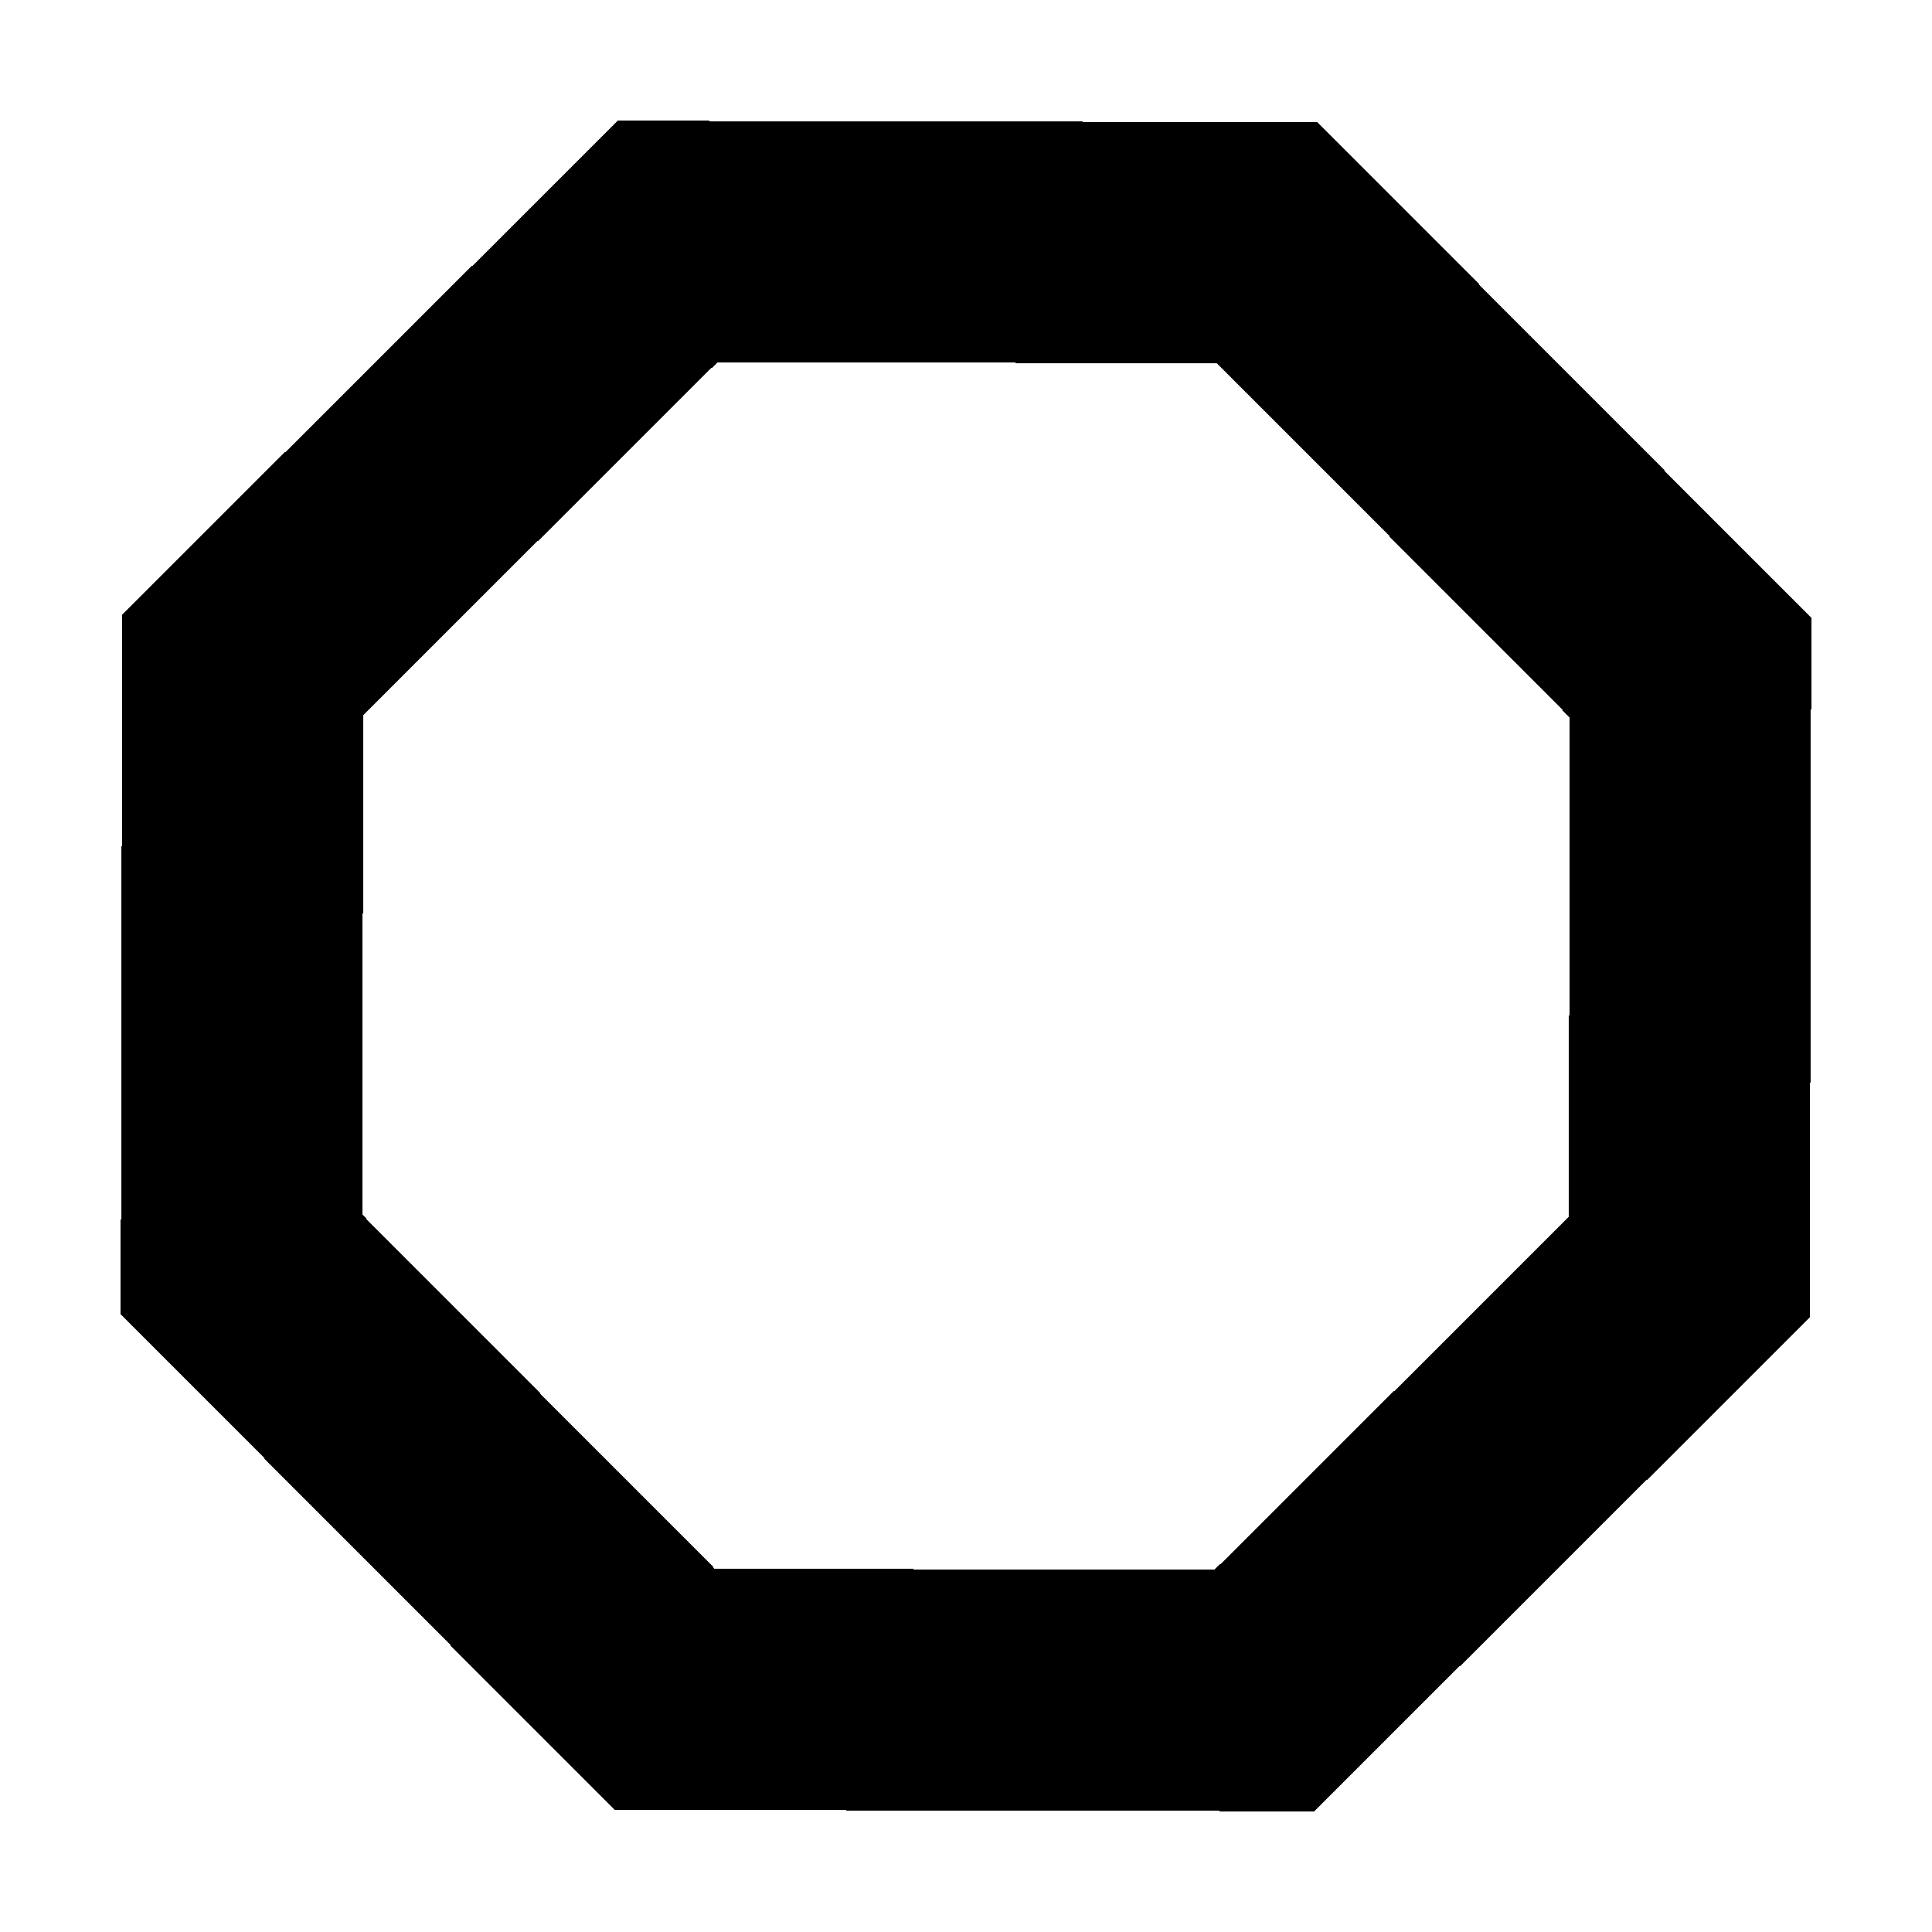
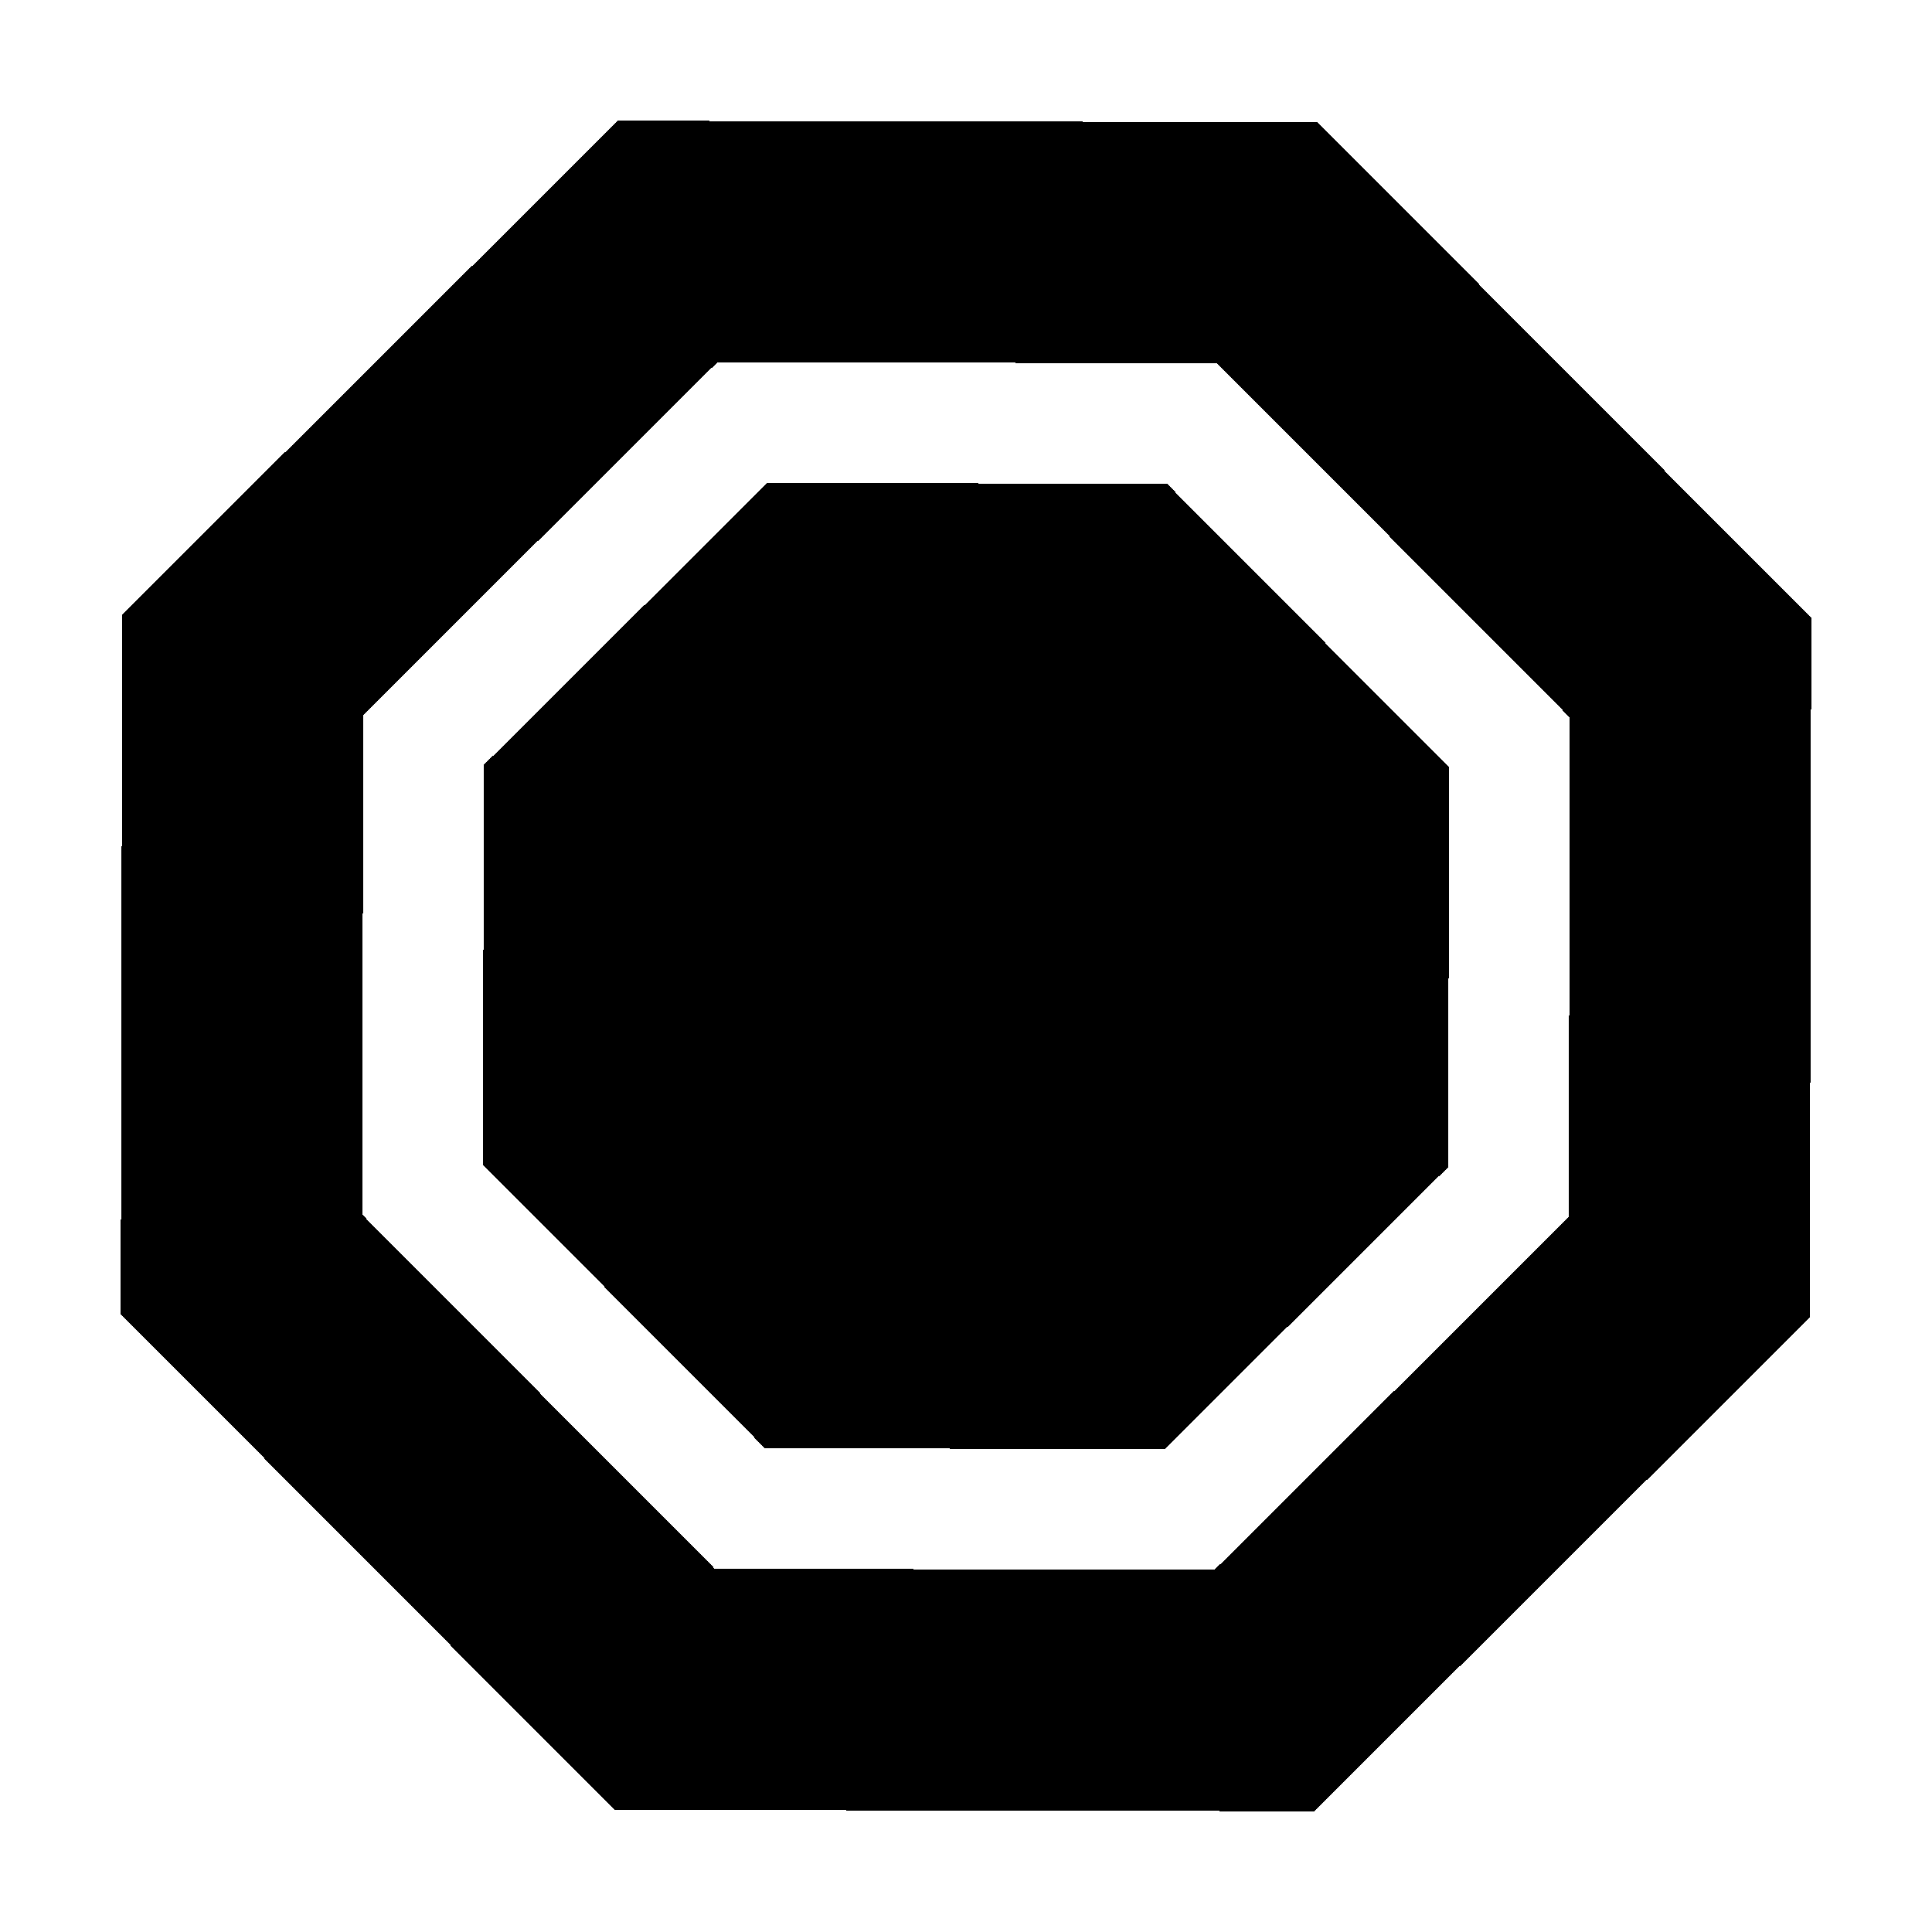
<svg xmlns="http://www.w3.org/2000/svg" xmlns:xlink="http://www.w3.org/1999/xlink" width="16" height="16" id="svg2" version="1.1" shape-rendering="crispEdges">
  <defs id="defs4">
    <linearGradient id="linearGradient5306">
      <stop style="stop-color:#ffffff;stop-opacity:0.099;" offset="0" id="stop5308" />
      <stop style="stop-color:#ffffff;stop-opacity:0;" offset="1" id="stop5310" />
    </linearGradient>
    <linearGradient id="linearGradient5290">
      <stop style="stop-color:#00ffff;stop-opacity:0.098;" offset="0" id="stop5292" />
      <stop id="stop6740" offset="0.5" style="stop-color:#00ff7f;stop-opacity:0.047;" />
      <stop style="stop-color:#00ff00;stop-opacity:0;" offset="1" id="stop5294" />
    </linearGradient>
    <linearGradient id="linearGradient5188">
      <stop style="stop-color:#64b5f6;stop-opacity:0.247;" offset="0" id="stop5198" />
      <stop style="stop-color:#64b5f6;stop-opacity:0;" offset="1" id="stop5192" />
    </linearGradient>
    <linearGradient id="linearGradient3975">
      <stop style="stop-color:#ff5555;stop-opacity:1;" offset="0" id="stop3977" />
    </linearGradient>
    <linearGradient id="linearGradient3969">
      <stop style="stop-color:#87cdde;stop-opacity:1;" offset="0" id="stop3971" />
    </linearGradient>
    <filter id="filter3945" x="0" y="6" width="1.2" style="color-interpolation-filters:sRGB">
      <feDiffuseLighting id="feDiffuseLighting3947" lighting-color="#fdfdfd" surfaceScale="121.495" diffuseConstant="28.448" />
    </filter>
    <filter id="filter3979" style="color-interpolation-filters:sRGB">
      <feFlood flood-opacity="0.2" flood-color="rgb(0,0,0)" result="flood" id="feFlood3981" />
      <feComposite in="flood" in2="SourceGraphic" operator="in" result="composite1" id="feComposite3983" />
      <feGaussianBlur stdDeviation="6" result="blur" id="feGaussianBlur3985" />
      <feOffset dx="0" dy="6" result="offset" id="feOffset3987" />
      <feComposite in="SourceGraphic" in2="offset" operator="over" result="fbSourceGraphic" id="feComposite3989" />
      <feColorMatrix result="fbSourceGraphicAlpha" in="fbSourceGraphic" values="0 0 0 -1 0 0 0 0 -1 0 0 0 0 -1 0 0 0 0 1 0" id="feColorMatrix3991" />
      <feFlood id="feFlood3993" flood-opacity="0.2" flood-color="rgb(0,0,0)" result="flood" in="fbSourceGraphic" />
      <feComposite id="feComposite3995" in2="fbSourceGraphic" in="flood" operator="in" result="composite1" />
      <feGaussianBlur id="feGaussianBlur3997" stdDeviation="6" result="blur" />
      <feOffset id="feOffset3999" dx="0" dy="6" result="offset" />
      <feComposite id="feComposite4001" in2="offset" in="fbSourceGraphic" operator="over" result="composite2" />
    </filter>
    <filter style="color-interpolation-filters:sRGB" id="filter3876">
      <feFlood flood-opacity="0.2" flood-color="rgb(0,0,0)" result="flood" id="feFlood3878" />
      <feComposite in="flood" in2="SourceGraphic" operator="in" result="composite1" id="feComposite3880" />
      <feGaussianBlur stdDeviation="6" result="blur" id="feGaussianBlur3882" />
      <feOffset dx="0" dy="6" result="offset" id="feOffset3884" />
      <feComposite in="SourceGraphic" in2="offset" operator="over" result="fbSourceGraphic" id="feComposite3886" />
      <feColorMatrix result="fbSourceGraphicAlpha" in="fbSourceGraphic" values="0 0 0 -1 0 0 0 0 -1 0 0 0 0 -1 0 0 0 0 1 0" id="feColorMatrix3888" />
      <feFlood id="feFlood3890" flood-opacity="0.397" flood-color="rgb(0,0,0)" result="flood" in="fbSourceGraphic" />
      <feComposite id="feComposite3892" in2="fbSourceGraphic" in="flood" operator="in" result="composite1" />
      <feGaussianBlur id="feGaussianBlur3894" stdDeviation="19.2" result="blur" />
      <feOffset id="feOffset3896" dx="0" dy="6" result="offset" />
      <feComposite id="feComposite3898" in2="offset" in="fbSourceGraphic" operator="over" result="fbSourceGraphic" />
      <feColorMatrix result="fbSourceGraphicAlpha" in="fbSourceGraphic" values="0 0 0 -1 0 0 0 0 -1 0 0 0 0 -1 0 0 0 0 1 0" id="feColorMatrix3900" />
      <feFlood id="feFlood3902" flood-opacity="0.8" flood-color="rgb(0,0,0)" result="flood" in="fbSourceGraphic" />
      <feComposite id="feComposite3904" in2="fbSourceGraphic" in="flood" operator="in" result="composite1" />
      <feGaussianBlur id="feGaussianBlur3906" stdDeviation="19.2" result="blur" />
      <feOffset id="feOffset3908" dx="0" dy="6" result="offset" />
      <feComposite id="feComposite3910" in2="offset" in="fbSourceGraphic" operator="over" result="fbSourceGraphic" />
      <feColorMatrix result="fbSourceGraphicAlpha" in="fbSourceGraphic" values="0 0 0 -1 0 0 0 0 -1 0 0 0 0 -1 0 0 0 0 1 0" id="feColorMatrix3912" />
      <feFlood id="feFlood3914" flood-opacity="0.8" flood-color="rgb(0,0,0)" result="flood" in="fbSourceGraphic" />
      <feComposite id="feComposite3916" in2="fbSourceGraphic" in="flood" operator="in" result="composite1" />
      <feGaussianBlur id="feGaussianBlur3918" stdDeviation="26.1" result="blur" />
      <feOffset id="feOffset3920" dx="0" dy="6" result="offset" />
      <feComposite id="feComposite3922" in2="offset" in="fbSourceGraphic" operator="over" result="fbSourceGraphic" />
      <feColorMatrix result="fbSourceGraphicAlpha" in="fbSourceGraphic" values="0 0 0 -1 0 0 0 0 -1 0 0 0 0 -1 0 0 0 0 1 0" id="feColorMatrix3924" />
      <feFlood id="feFlood3926" flood-opacity="0.8" flood-color="rgb(0,0,0)" result="flood" in="fbSourceGraphic" />
      <feComposite id="feComposite3928" in2="fbSourceGraphic" in="flood" operator="in" result="composite1" />
      <feGaussianBlur id="feGaussianBlur3930" stdDeviation="35.7" result="blur" />
      <feOffset id="feOffset3932" dx="0" dy="6" result="offset" />
      <feComposite id="feComposite3934" in2="offset" in="fbSourceGraphic" operator="over" result="fbSourceGraphic" />
      <feColorMatrix result="fbSourceGraphicAlpha" in="fbSourceGraphic" values="0 0 0 -1 0 0 0 0 -1 0 0 0 0 -1 0 0 0 0 1 0" id="feColorMatrix3936" />
      <feFlood id="feFlood3938" flood-opacity="0.8" flood-color="rgb(0,0,0)" result="flood" in="fbSourceGraphic" />
      <feComposite id="feComposite3940" in2="fbSourceGraphic" in="flood" operator="in" result="composite1" />
      <feGaussianBlur id="feGaussianBlur3942" stdDeviation="6" result="blur" />
      <feOffset id="feOffset3944" dx="0" dy="6" result="offset" />
      <feComposite id="feComposite3946" in2="offset" in="fbSourceGraphic" operator="over" result="fbSourceGraphic" />
      <feColorMatrix result="fbSourceGraphicAlpha" in="fbSourceGraphic" values="0 0 0 -1 0 0 0 0 -1 0 0 0 0 -1 0 0 0 0 1 0" id="feColorMatrix3948" />
      <feFlood id="feFlood3950" flood-opacity="0.8" flood-color="rgb(0,0,0)" result="flood" in="fbSourceGraphic" />
      <feComposite id="feComposite3952" in2="fbSourceGraphic" in="flood" operator="in" result="composite1" />
      <feGaussianBlur id="feGaussianBlur3954" stdDeviation="21.7" result="blur" />
      <feOffset id="feOffset3956" dx="0" dy="6" result="offset" />
      <feComposite id="feComposite3958" in2="offset" in="fbSourceGraphic" operator="over" result="fbSourceGraphic" />
      <feColorMatrix result="fbSourceGraphicAlpha" in="fbSourceGraphic" values="0 0 0 -1 0 0 0 0 -1 0 0 0 0 -1 0 0 0 0 1 0" id="feColorMatrix3960" />
      <feFlood id="feFlood3962" flood-opacity="0.8" flood-color="rgb(0,0,0)" result="flood" in="fbSourceGraphic" />
      <feComposite id="feComposite3964" in2="fbSourceGraphic" in="flood" operator="in" result="composite1" />
      <feGaussianBlur id="feGaussianBlur3966" stdDeviation="21.7" result="blur" />
      <feOffset id="feOffset3968" dx="0" dy="1.9" result="offset" />
      <feComposite id="feComposite3970" in2="offset" in="fbSourceGraphic" operator="over" result="fbSourceGraphic" />
      <feColorMatrix result="fbSourceGraphicAlpha" in="fbSourceGraphic" values="0 0 0 -1 0 0 0 0 -1 0 0 0 0 -1 0 0 0 0 1 0" id="feColorMatrix3972" />
      <feFlood id="feFlood3974" flood-opacity="0.8" flood-color="rgb(0,0,0)" result="flood" in="fbSourceGraphic" />
      <feComposite id="feComposite3976" in2="fbSourceGraphic" in="flood" operator="in" result="composite1" />
      <feGaussianBlur id="feGaussianBlur3978" stdDeviation="21.7" result="blur" />
      <feOffset id="feOffset3980" dx="3.6" dy="1.9" result="offset" />
      <feComposite id="feComposite3982" in2="offset" in="fbSourceGraphic" operator="over" result="fbSourceGraphic" />
      <feColorMatrix result="fbSourceGraphicAlpha" in="fbSourceGraphic" values="0 0 0 -1 0 0 0 0 -1 0 0 0 0 -1 0 0 0 0 1 0" id="feColorMatrix3984" />
      <feFlood id="feFlood3986" flood-opacity="0.8" flood-color="rgb(0,0,0)" result="flood" in="fbSourceGraphic" />
      <feComposite id="feComposite3988" in2="fbSourceGraphic" in="flood" operator="in" result="composite1" />
      <feGaussianBlur id="feGaussianBlur3990" stdDeviation="21.7" result="blur" />
      <feOffset id="feOffset3992" dx="9.6" dy="1.9" result="offset" />
      <feComposite id="feComposite3994" in2="offset" in="fbSourceGraphic" operator="over" result="fbSourceGraphic" />
      <feColorMatrix result="fbSourceGraphicAlpha" in="fbSourceGraphic" values="0 0 0 -1 0 0 0 0 -1 0 0 0 0 -1 0 0 0 0 1 0" id="feColorMatrix3996" />
      <feFlood id="feFlood3998" flood-opacity="0.8" flood-color="rgb(0,0,0)" result="flood" in="fbSourceGraphic" />
      <feComposite id="feComposite4000" in2="fbSourceGraphic" in="flood" operator="in" result="composite1" />
      <feGaussianBlur id="feGaussianBlur4002" stdDeviation="21.7" result="blur" />
      <feOffset id="feOffset4004" dx="1.2" dy="1.9" result="offset" />
      <feComposite id="feComposite4006" in2="offset" in="fbSourceGraphic" operator="over" result="fbSourceGraphic" />
      <feColorMatrix result="fbSourceGraphicAlpha" in="fbSourceGraphic" values="0 0 0 -1 0 0 0 0 -1 0 0 0 0 -1 0 0 0 0 1 0" id="feColorMatrix4008" />
      <feFlood id="feFlood4010" flood-opacity="0.8" flood-color="rgb(0,0,0)" result="flood" in="fbSourceGraphic" />
      <feComposite id="feComposite4012" in2="fbSourceGraphic" in="flood" operator="in" result="composite1" />
      <feGaussianBlur id="feGaussianBlur4014" stdDeviation="21.7" result="blur" />
      <feOffset id="feOffset4016" dx="-1.4" dy="1.9" result="offset" />
      <feComposite id="feComposite4018" in2="offset" in="fbSourceGraphic" operator="over" result="fbSourceGraphic" />
      <feColorMatrix result="fbSourceGraphicAlpha" in="fbSourceGraphic" values="0 0 0 -1 0 0 0 0 -1 0 0 0 0 -1 0 0 0 0 1 0" id="feColorMatrix4020" />
      <feFlood id="feFlood4022" flood-opacity="0.8" flood-color="rgb(0,0,0)" result="flood" in="fbSourceGraphic" />
      <feComposite id="feComposite4024" in2="fbSourceGraphic" in="flood" operator="in" result="composite1" />
      <feGaussianBlur id="feGaussianBlur4026" stdDeviation="21.7" result="blur" />
      <feOffset id="feOffset4028" dx="0.3" dy="1.9" result="offset" />
      <feComposite id="feComposite4030" in2="offset" in="fbSourceGraphic" operator="over" result="fbSourceGraphic" />
      <feColorMatrix result="fbSourceGraphicAlpha" in="fbSourceGraphic" values="0 0 0 -1 0 0 0 0 -1 0 0 0 0 -1 0 0 0 0 1 0" id="feColorMatrix4032" />
      <feFlood id="feFlood4034" flood-opacity="0.8" flood-color="rgb(0,0,0)" result="flood" in="fbSourceGraphic" />
      <feComposite id="feComposite4036" in2="fbSourceGraphic" in="flood" operator="in" result="composite1" />
      <feGaussianBlur id="feGaussianBlur4038" stdDeviation="21.7" result="blur" />
      <feOffset id="feOffset4040" dx="-8.04912e-16" dy="1.9" result="offset" />
      <feComposite id="feComposite4042" in2="offset" in="fbSourceGraphic" operator="over" result="fbSourceGraphic" />
      <feColorMatrix result="fbSourceGraphicAlpha" in="fbSourceGraphic" values="0 0 0 -1 0 0 0 0 -1 0 0 0 0 -1 0 0 0 0 1 0" id="feColorMatrix4044" />
      <feFlood id="feFlood4046" flood-opacity="0.8" flood-color="rgb(0,0,0)" result="flood" in="fbSourceGraphic" />
      <feComposite id="feComposite4048" in2="fbSourceGraphic" in="flood" operator="in" result="composite1" />
      <feGaussianBlur id="feGaussianBlur4050" stdDeviation="21.7" result="blur" />
      <feOffset id="feOffset4052" dx="-8.04912e-16" dy="3.6" result="offset" />
      <feComposite id="feComposite4054" in2="offset" in="fbSourceGraphic" operator="over" result="fbSourceGraphic" />
      <feColorMatrix result="fbSourceGraphicAlpha" in="fbSourceGraphic" values="0 0 0 -1 0 0 0 0 -1 0 0 0 0 -1 0 0 0 0 1 0" id="feColorMatrix4056" />
      <feFlood id="feFlood4058" flood-opacity="0.8" flood-color="rgb(0,0,0)" result="flood" in="fbSourceGraphic" />
      <feComposite id="feComposite4060" in2="fbSourceGraphic" in="flood" operator="in" result="composite1" />
      <feGaussianBlur id="feGaussianBlur4062" stdDeviation="6" result="blur" />
      <feOffset id="feOffset4064" dx="-8.04912e-16" dy="3.6" result="offset" />
      <feComposite id="feComposite4066" in2="offset" in="fbSourceGraphic" operator="over" result="fbSourceGraphic" />
      <feColorMatrix result="fbSourceGraphicAlpha" in="fbSourceGraphic" values="0 0 0 -1 0 0 0 0 -1 0 0 0 0 -1 0 0 0 0 1 0" id="feColorMatrix4080" />
      <feFlood id="feFlood4082" flood-opacity="0.8" flood-color="rgb(0,0,0)" result="flood" in="fbSourceGraphic" />
      <feComposite id="feComposite4084" in2="fbSourceGraphic" in="flood" operator="in" result="composite1" />
      <feGaussianBlur id="feGaussianBlur4086" stdDeviation="6" result="blur" />
      <feOffset id="feOffset4088" dx="-8.04912e-16" dy="3.6" result="offset" />
      <feComposite id="feComposite4090" in2="offset" in="fbSourceGraphic" operator="over" result="fbSourceGraphic" />
      <feColorMatrix result="fbSourceGraphicAlpha" in="fbSourceGraphic" values="0 0 0 -1 0 0 0 0 -1 0 0 0 0 -1 0 0 0 0 1 0" id="feColorMatrix4092" />
      <feFlood id="feFlood4094" flood-opacity="0.8" flood-color="rgb(0,0,0)" result="flood" in="fbSourceGraphic" />
      <feComposite id="feComposite4096" in2="fbSourceGraphic" in="flood" operator="in" result="composite1" />
      <feGaussianBlur id="feGaussianBlur4098" stdDeviation="6" result="blur" />
      <feOffset id="feOffset4100" dx="-8.04912e-16" dy="7.7" result="offset" />
      <feComposite id="feComposite4102" in2="offset" in="fbSourceGraphic" operator="over" result="fbSourceGraphic" />
      <feColorMatrix result="fbSourceGraphicAlpha" in="fbSourceGraphic" values="0 0 0 -1 0 0 0 0 -1 0 0 0 0 -1 0 0 0 0 1 0" id="feColorMatrix4104" />
      <feFlood id="feFlood4106" flood-opacity="0.8" flood-color="rgb(0,0,0)" result="flood" in="fbSourceGraphic" />
      <feComposite id="feComposite4108" in2="fbSourceGraphic" in="flood" operator="in" result="composite1" />
      <feGaussianBlur id="feGaussianBlur4110" stdDeviation="6" result="blur" />
      <feOffset id="feOffset4112" dx="-8.04912e-16" dy="11.6" result="offset" />
      <feComposite id="feComposite4114" in2="offset" in="fbSourceGraphic" operator="over" result="fbSourceGraphic" />
      <feColorMatrix result="fbSourceGraphicAlpha" in="fbSourceGraphic" values="0 0 0 -1 0 0 0 0 -1 0 0 0 0 -1 0 0 0 0 1 0" id="feColorMatrix4116" />
      <feFlood id="feFlood4118" flood-opacity="0.5" flood-color="rgb(0,0,0)" result="flood" in="fbSourceGraphic" />
      <feComposite id="feComposite4120" in2="fbSourceGraphic" in="flood" operator="in" result="composite1" />
      <feGaussianBlur id="feGaussianBlur4122" stdDeviation="6" result="blur" />
      <feOffset id="feOffset4124" dx="-8.04912e-16" dy="11.6" result="offset" />
      <feComposite id="feComposite4126" in2="offset" in="fbSourceGraphic" operator="over" result="fbSourceGraphic" />
      <feColorMatrix result="fbSourceGraphicAlpha" in="fbSourceGraphic" values="0 0 0 -1 0 0 0 0 -1 0 0 0 0 -1 0 0 0 0 1 0" id="feColorMatrix4128" />
      <feFlood id="feFlood4130" flood-opacity="0.3" flood-color="rgb(0,0,0)" result="flood" in="fbSourceGraphic" />
      <feComposite id="feComposite4132" in2="fbSourceGraphic" in="flood" operator="in" result="composite1" />
      <feGaussianBlur id="feGaussianBlur4134" stdDeviation="6" result="blur" />
      <feOffset id="feOffset4136" dx="-8.04912e-16" dy="11.6" result="offset" />
      <feComposite id="feComposite4138" in2="offset" in="fbSourceGraphic" operator="over" result="fbSourceGraphic" />
      <feColorMatrix result="fbSourceGraphicAlpha" in="fbSourceGraphic" values="0 0 0 -1 0 0 0 0 -1 0 0 0 0 -1 0 0 0 0 1 0" id="feColorMatrix4140" />
      <feFlood id="feFlood4142" flood-opacity="0.2" flood-color="rgb(0,0,0)" result="flood" in="fbSourceGraphic" />
      <feComposite id="feComposite4144" in2="fbSourceGraphic" in="flood" operator="in" result="composite1" />
      <feGaussianBlur id="feGaussianBlur4146" stdDeviation="6" result="blur" />
      <feOffset id="feOffset4148" dx="-8.04912e-16" dy="11.6" result="offset" />
      <feComposite id="feComposite4150" in2="offset" in="fbSourceGraphic" operator="over" result="fbSourceGraphic" />
      <feColorMatrix result="fbSourceGraphicAlpha" in="fbSourceGraphic" values="0 0 0 -1 0 0 0 0 -1 0 0 0 0 -1 0 0 0 0 1 0" id="feColorMatrix4152" />
      <feFlood id="feFlood4154" flood-opacity="0.2" flood-color="rgb(0,0,0)" result="flood" in="fbSourceGraphic" />
      <feComposite id="feComposite4156" in2="fbSourceGraphic" in="flood" operator="in" result="composite1" />
      <feGaussianBlur id="feGaussianBlur4158" stdDeviation="6" result="blur" />
      <feOffset id="feOffset4160" dx="-8.04912e-16" dy="11.6" result="offset" />
      <feComposite id="feComposite4162" in2="offset" in="fbSourceGraphic" operator="over" result="fbSourceGraphic" />
      <feColorMatrix result="fbSourceGraphicAlpha" in="fbSourceGraphic" values="0 0 0 -1 0 0 0 0 -1 0 0 0 0 -1 0 0 0 0 1 0" id="feColorMatrix4164" />
      <feFlood id="feFlood4166" flood-opacity="0.2" flood-color="rgb(0,0,0)" result="flood" in="fbSourceGraphic" />
      <feComposite id="feComposite4168" in2="fbSourceGraphic" in="flood" operator="in" result="composite1" />
      <feGaussianBlur id="feGaussianBlur4170" stdDeviation="6" result="blur" />
      <feOffset id="feOffset4172" dx="-8.04912e-16" dy="6" result="offset" />
      <feComposite id="feComposite4174" in2="offset" in="fbSourceGraphic" operator="over" result="composite2" />
    </filter>
    <filter id="filter4522" style="color-interpolation-filters:sRGB">
      <feGaussianBlur stdDeviation="3" id="feGaussianBlur4524" />
      <feColorMatrix result="fbSourceGraphic" values="1 0 0 0 0 0 1 0 0 0 0 0 1 0 0 0 0 0 6 -2.5 " id="feColorMatrix4526" />
    </filter>
    <filter id="filter4576" style="color-interpolation-filters:sRGB">
      <feGaussianBlur stdDeviation="3" id="feGaussianBlur4578" />
      <feColorMatrix result="fbSourceGraphic" values="1 0 0 0 0 0 1 0 0 0 0 0 1 0 0 0 0 0 6 -2.5 " id="feColorMatrix4580" />
    </filter>
    <filter id="filter4576-0" style="color-interpolation-filters:sRGB">
      <feGaussianBlur stdDeviation="3" id="feGaussianBlur4578-8" />
      <feColorMatrix result="fbSourceGraphic" values="1 0 0 0 0 0 1 0 0 0 0 0 1 0 0 0 0 0 6 -2.5 " id="feColorMatrix4580-0" />
    </filter>
    <filter id="filter4576-0-0" style="color-interpolation-filters:sRGB">
      <feGaussianBlur stdDeviation="3" id="feGaussianBlur4578-8-5" />
      <feColorMatrix result="fbSourceGraphic" values="1 0 0 0 0 0 1 0 0 0 0 0 1 0 0 0 0 0 6 -2.5 " id="feColorMatrix4580-0-2" />
    </filter>
    <filter id="filter4576-0-0-4" style="color-interpolation-filters:sRGB">
      <feGaussianBlur stdDeviation="3" id="feGaussianBlur4578-8-5-2" />
      <feColorMatrix result="fbSourceGraphic" values="1 0 0 0 0 0 1 0 0 0 0 0 1 0 0 0 0 0 6 -2.5 " id="feColorMatrix4580-0-2-7" />
    </filter>
    <radialGradient xlink:href="#linearGradient5306" id="radialGradient5296" cx="9" cy="1032.112" fx="9" fy="1032.112" r="10.125" gradientUnits="userSpaceOnUse" gradientTransform="matrix(1.944444,0,0,1.944447,-13.5625,-977.5881)" />
    <linearGradient xlink:href="#linearGradient5306" id="linearGradient5312" x1="-15.75" y1="1029.3" x2="23.625" y2="1029.3" gradientUnits="userSpaceOnUse" />
    <linearGradient id="linearGradient3783-1">
      <stop id="stop3785-2" offset="0" style="stop-color:#1e94d3;stop-opacity:1;" />
      <stop style="stop-color:#1e94d3;stop-opacity:1;" offset="1" id="stop3803-6" />
    </linearGradient>
    <linearGradient gradientUnits="userSpaceOnUse" y2="50" x2="30" y1="90" x1="-10" id="linearGradient3827-7" xlink:href="#linearGradient3783-1" />
    <linearGradient gradientUnits="userSpaceOnUse" y2="50" x2="30" y1="90" x1="-10" id="linearGradient3827" xlink:href="#linearGradient3783" />
    <linearGradient id="linearGradient3783">
      <stop id="stop3785" offset="0" style="stop-color:#1e94d3;stop-opacity:1;" />
      <stop style="stop-color:#1e94d3;stop-opacity:1;" offset="1" id="stop3803" />
    </linearGradient>
    <linearGradient id="linearGradient3821">
      <stop id="stop3823" offset="0" style="stop-color:#37aee2;stop-opacity:1;" />
      <stop id="stop3825" offset="1" style="stop-color:#1e96c8;stop-opacity:1;" />
    </linearGradient>
    <linearGradient id="linearGradient3829">
      <stop style="stop-color:#1f96d4;stop-opacity:1;" offset="0" id="stop3831" />
      <stop style="stop-color:#37aee2;stop-opacity:1;" offset="1" id="stop3833" />
    </linearGradient>
    <linearGradient id="linearGradient3877">
      <stop id="stop3879" offset="0" style="stop-color:#eff7fc;stop-opacity:1;" />
      <stop id="stop3881" offset="1" style="stop-color:#ffffff;stop-opacity:1;" />
    </linearGradient>
    <linearGradient id="linearGradient3689">
      <stop id="stop3691" offset="0" style="stop-color:#f68000;stop-opacity:1;" />
      <stop id="stop3693" offset="1" style="stop-color:#fd9800;stop-opacity:1;" />
    </linearGradient>
    <linearGradient id="linearGradient3675">
      <stop id="stop3677" offset="0" style="stop-color:#ffb900;stop-opacity:1;" />
      <stop id="stop3679" offset="1" style="stop-color:#ffd76b;stop-opacity:1;" />
    </linearGradient>
    <linearGradient y2="463.262" x2="412.23" y1="461.921" x1="-113.893" gradientUnits="userSpaceOnUse" id="linearGradient3840" xlink:href="#linearGradient3675" />
    <linearGradient id="linearGradient3634">
      <stop style="stop-color:#7a8288;stop-opacity:1;" offset="0" id="stop3636" />
      <stop id="stop3638" offset="0.076" style="stop-color:#9fa3a7;stop-opacity:1;" />
      <stop style="stop-color:#7d858b;stop-opacity:1;" offset="1" id="stop3640" />
    </linearGradient>
    <linearGradient y2="12.703" x2="151.346" y1="-0.642" x1="107.209" gradientTransform="matrix(0.2822222,0,0,0.2822222,-0.1398399,-0.01181449)" gradientUnits="userSpaceOnUse" id="linearGradient3838" xlink:href="#linearGradient3634" />
    <linearGradient id="linearGradient3712">
      <stop id="stop3714" offset="0" style="stop-color:#a1abb2;stop-opacity:1;" />
      <stop style="stop-color:#eaeced;stop-opacity:1;" offset="0.148" id="stop3720" />
      <stop id="stop3716" offset="1" style="stop-color:#c6ccd0;stop-opacity:1;" />
    </linearGradient>
    <linearGradient y2="27.389" x2="164.759" y1="12.641" x1="104.886" gradientUnits="userSpaceOnUse" id="linearGradient3836" xlink:href="#linearGradient3712" />
    <linearGradient id="linearGradient3702">
      <stop id="stop3704" offset="0" style="stop-color:#7a8288;stop-opacity:1;" />
      <stop style="stop-color:#9fa3a7;stop-opacity:1;" offset="0.529" id="stop3710" />
      <stop id="stop3706" offset="1" style="stop-color:#7d858b;stop-opacity:1;" />
    </linearGradient>
    <linearGradient y2="268.415" x2="334.031" y1="252.484" x1="18.875" gradientUnits="userSpaceOnUse" id="linearGradient3834" xlink:href="#linearGradient3702" />
    <linearGradient id="linearGradient3626">
      <stop style="stop-color:#a1abb2;stop-opacity:1;" offset="0" id="stop3628" />
      <stop id="stop3630" offset="0.083" style="stop-color:#eaeced;stop-opacity:1;" />
      <stop style="stop-color:#c6ccd0;stop-opacity:1;" offset="1" id="stop3632" />
    </linearGradient>
    <linearGradient y2="290.7" x2="278.432" y1="228.6" x1="44.104" gradientUnits="userSpaceOnUse" id="linearGradient3832" xlink:href="#linearGradient3626" />
    <linearGradient id="linearGradient3646">
      <stop id="stop3648" offset="0" style="stop-color:#f48200;stop-opacity:0;" />
      <stop style="stop-color:#f48200;stop-opacity:0.728;" offset="0.589" id="stop3654" />
      <stop id="stop3658" offset="0.816" style="stop-color:#cc5f00;stop-opacity:1;" />
      <stop id="stop3650" offset="1" style="stop-color:#a43d00;stop-opacity:1;" />
    </linearGradient>
    <linearGradient y2="55.356" x2="261.622" y1="70.105" x1="115.202" gradientUnits="userSpaceOnUse" id="linearGradient3830" xlink:href="#linearGradient3646" />
    <linearGradient id="linearGradient3668">
      <stop style="stop-color:#9b4400;stop-opacity:1;" offset="0" id="stop3670" />
      <stop style="stop-color:#e56300;stop-opacity:1;" offset="1" id="stop3672" />
    </linearGradient>
    <linearGradient y2="108.988" x2="93.522" y1="102.284" x1="64.751" gradientUnits="userSpaceOnUse" id="linearGradient3828" xlink:href="#linearGradient3668" />
    <linearGradient id="linearGradient3649">
      <stop id="stop3651" offset="0" style="stop-color:#e26400;stop-opacity:1;" />
      <stop id="stop3653" offset="1" style="stop-color:#ffb900;stop-opacity:1;" />
    </linearGradient>
    <linearGradient y2="125.316" x2="44.376" y1="100.342" x1="40.775" gradientTransform="matrix(1,0,0,1.020233,0,-1.423461)" gradientUnits="userSpaceOnUse" id="linearGradient3826" xlink:href="#linearGradient3649" />
    <linearGradient id="linearGradient3689-2">
      <stop id="stop3691-2" offset="0" style="stop-color:#f68000;stop-opacity:1;" />
      <stop id="stop3693-3" offset="1" style="stop-color:#fd9800;stop-opacity:1;" />
    </linearGradient>
    <linearGradient id="linearGradient3675-8">
      <stop id="stop3677-4" offset="0" style="stop-color:#ffb900;stop-opacity:1;" />
      <stop id="stop3679-7" offset="1" style="stop-color:#ffd76b;stop-opacity:1;" />
    </linearGradient>
    <linearGradient y2="463.262" x2="412.23" y1="461.921" x1="-113.893" gradientUnits="userSpaceOnUse" id="linearGradient3840-4" xlink:href="#linearGradient3675-8" />
    <linearGradient id="linearGradient3634-7">
      <stop style="stop-color:#7a8288;stop-opacity:1;" offset="0" id="stop3636-4" />
      <stop id="stop3638-6" offset="0.076" style="stop-color:#9fa3a7;stop-opacity:1;" />
      <stop style="stop-color:#7d858b;stop-opacity:1;" offset="1" id="stop3640-9" />
    </linearGradient>
    <linearGradient y2="12.703" x2="151.346" y1="-0.642" x1="107.209" gradientTransform="matrix(0.2822222,0,0,0.2822222,-0.1398399,-0.01181449)" gradientUnits="userSpaceOnUse" id="linearGradient3838-1" xlink:href="#linearGradient3634-7" />
    <linearGradient id="linearGradient3712-7">
      <stop id="stop3714-7" offset="0" style="stop-color:#a1abb2;stop-opacity:1;" />
      <stop style="stop-color:#eaeced;stop-opacity:1;" offset="0.148" id="stop3720-2" />
      <stop id="stop3716-3" offset="1" style="stop-color:#c6ccd0;stop-opacity:1;" />
    </linearGradient>
    <linearGradient y2="27.389" x2="164.759" y1="12.641" x1="104.886" gradientUnits="userSpaceOnUse" id="linearGradient3836-7" xlink:href="#linearGradient3712-7" />
    <linearGradient id="linearGradient3702-3">
      <stop id="stop3704-5" offset="0" style="stop-color:#7a8288;stop-opacity:1;" />
      <stop style="stop-color:#9fa3a7;stop-opacity:1;" offset="0.529" id="stop3710-4" />
      <stop id="stop3706-4" offset="1" style="stop-color:#7d858b;stop-opacity:1;" />
    </linearGradient>
    <linearGradient y2="268.415" x2="334.031" y1="252.484" x1="18.875" gradientUnits="userSpaceOnUse" id="linearGradient3834-9" xlink:href="#linearGradient3702-3" />
    <linearGradient id="linearGradient3626-6">
      <stop style="stop-color:#a1abb2;stop-opacity:1;" offset="0" id="stop3628-0" />
      <stop id="stop3630-5" offset="0.083" style="stop-color:#eaeced;stop-opacity:1;" />
      <stop style="stop-color:#c6ccd0;stop-opacity:1;" offset="1" id="stop3632-7" />
    </linearGradient>
    <linearGradient y2="290.7" x2="278.432" y1="228.6" x1="44.104" gradientUnits="userSpaceOnUse" id="linearGradient3832-3" xlink:href="#linearGradient3626-6" />
    <linearGradient id="linearGradient3646-6">
      <stop id="stop3648-6" offset="0" style="stop-color:#f48200;stop-opacity:0;" />
      <stop style="stop-color:#f48200;stop-opacity:0.728;" offset="0.589" id="stop3654-6" />
      <stop id="stop3658-4" offset="0.816" style="stop-color:#cc5f00;stop-opacity:1;" />
      <stop id="stop3650-0" offset="1" style="stop-color:#a43d00;stop-opacity:1;" />
    </linearGradient>
    <linearGradient y2="55.356" x2="261.622" y1="70.105" x1="115.202" gradientUnits="userSpaceOnUse" id="linearGradient3830-6" xlink:href="#linearGradient3646-6" />
    <linearGradient id="linearGradient3668-5">
      <stop style="stop-color:#9b4400;stop-opacity:1;" offset="0" id="stop3670-3" />
      <stop style="stop-color:#e56300;stop-opacity:1;" offset="1" id="stop3672-2" />
    </linearGradient>
    <linearGradient y2="108.988" x2="93.522" y1="102.284" x1="64.751" gradientUnits="userSpaceOnUse" id="linearGradient3828-1" xlink:href="#linearGradient3668-5" />
    <linearGradient id="linearGradient3649-3">
      <stop id="stop3651-9" offset="0" style="stop-color:#e26400;stop-opacity:1;" />
      <stop id="stop3653-7" offset="1" style="stop-color:#ffb900;stop-opacity:1;" />
    </linearGradient>
    <linearGradient y2="125.316" x2="44.376" y1="100.342" x1="40.775" gradientTransform="matrix(1,0,0,1.020233,0,-1.423461)" gradientUnits="userSpaceOnUse" id="linearGradient3826-1" xlink:href="#linearGradient3649-3" />
    <linearGradient id="linearGradient2460" y2="44.984" gradientUnits="userSpaceOnUse" x2="19.36" y1="21.031" x1="19.245">
      <stop id="stop3602" style="stop-color:#fafafa;stop-opacity:1;" offset="0" />
      <stop id="stop3604" style="stop-color:#f0f0f0;stop-opacity:1;" offset="1" />
    </linearGradient>
    <linearGradient xlink:href="#linearGradient2460" id="linearGradient3157" gradientUnits="userSpaceOnUse" gradientTransform="matrix(12.10256,0,0,12.10256,-34.46825,-46.18711)" x1="18.93" y1="6.295" x2="19.36" y2="36.644" />
    <linearGradient id="linearGradient5479-2">
      <stop id="stop5481-7" offset="0" style="stop-color:#be5300;stop-opacity:1;" />
      <stop style="stop-color:#f07300;stop-opacity:1" offset="0.763" id="stop5483-4" />
      <stop id="stop5485-2" offset="1" style="stop-color:#e67700;stop-opacity:1;" />
    </linearGradient>
    <linearGradient y2="134.644" x2="128.507" y1="101.118" x1="4.11" gradientTransform="matrix(1.235159,0,0,1.235159,262.2571,326.9873)" gradientUnits="userSpaceOnUse" id="linearGradient3900" xlink:href="#linearGradient5479-2" />
    <linearGradient id="linearGradient5479-6">
      <stop style="stop-color:#be5300;stop-opacity:1;" offset="0" id="stop5481-6" />
      <stop id="stop5483-0" offset="0.763" style="stop-color:#f07300;stop-opacity:1" />
      <stop style="stop-color:#e67700;stop-opacity:1;" offset="1" id="stop5485-5" />
    </linearGradient>
    <linearGradient xlink:href="#linearGradient5479-6" id="linearGradient5467-1" gradientUnits="userSpaceOnUse" gradientTransform="matrix(1.235159,0,0,1.235159,262.2571,326.9873)" x1="4.11" y1="101.118" x2="128.507" y2="134.644" />
    <linearGradient id="linearGradient5447">
      <stop id="stop5451" offset="0" style="stop-color:#e66e00;stop-opacity:1;" />
      <stop style="stop-color:#e67700;stop-opacity:1;" offset="1" id="stop5453" />
    </linearGradient>
    <linearGradient id="linearGradient5479">
      <stop style="stop-color:#be5300;stop-opacity:1;" offset="0" id="stop5481" />
      <stop id="stop5483" offset="0.763" style="stop-color:#f07300;stop-opacity:1" />
      <stop style="stop-color:#e67700;stop-opacity:1;" offset="1" id="stop5485" />
    </linearGradient>
    <linearGradient xlink:href="#linearGradient5479" id="linearGradient5467" gradientUnits="userSpaceOnUse" gradientTransform="matrix(1.235159,0,0,1.235159,262.2571,326.9873)" x1="4.11" y1="101.118" x2="128.507" y2="134.644" />
    <linearGradient gradientTransform="matrix(1.005865,0,0,0.994169,100,0)" gradientUnits="userSpaceOnUse" id="linearGradient3416" y2="7.017" x2="45.448" y1="92.54" x1="45.448">
      <stop offset="0" style="stop-color:#000000;stop-opacity:1" id="stop3418" />
      <stop offset="1" style="stop-color:#000000;stop-opacity:0.588" id="stop3420" />
    </linearGradient>
    <linearGradient xlink:href="#ButtonShadow-0-1-1-5" id="linearGradient5342" gradientUnits="userSpaceOnUse" gradientTransform="matrix(1.007415,0,0,1.007415,-810.4888,593.1369)" x1="1012.513" y1="484.417" x2="1006.808" y2="20.626" />
    <linearGradient gradientTransform="matrix(1.005865,0,0,0.994169,100,0)" gradientUnits="userSpaceOnUse" id="linearGradient3409" y2="7.017" x2="45.448" y1="92.54" x1="45.448">
      <stop offset="0" style="stop-color:#000000;stop-opacity:1" id="stop3411" />
      <stop offset="1" style="stop-color:#000000;stop-opacity:0.588" id="stop3413" />
    </linearGradient>
    <linearGradient gradientTransform="matrix(1.005865,0,0,0.994169,100,0)" gradientUnits="userSpaceOnUse" id="linearGradient3402" y2="7.017" x2="45.448" y1="92.54" x1="45.448">
      <stop offset="0" style="stop-color:#000000;stop-opacity:1" id="stop3404" />
      <stop offset="1" style="stop-color:#000000;stop-opacity:0.588" id="stop3406" />
    </linearGradient>
    <linearGradient gradientTransform="matrix(1.005865,0,0,0.994169,100,0)" gradientUnits="userSpaceOnUse" id="linearGradient3395" y2="7.017" x2="45.448" y1="92.54" x1="45.448">
      <stop offset="0" style="stop-color:#000000;stop-opacity:1" id="stop3397" />
      <stop offset="1" style="stop-color:#000000;stop-opacity:0.588" id="stop3399" />
    </linearGradient>
    <linearGradient gradientTransform="matrix(1.005865,0,0,0.994169,100,0)" gradientUnits="userSpaceOnUse" id="ButtonShadow-0-1-1-5" y2="7.017" x2="45.448" y1="92.54" x1="45.448">
      <stop offset="0" style="stop-color:#000000;stop-opacity:1" id="stop3750-8-9-3-6" />
      <stop offset="1" style="stop-color:#000000;stop-opacity:0.588" id="stop3752-5-6-4-2" />
    </linearGradient>
    <linearGradient id="linearGradient4046">
      <stop offset="0" style="stop-color:#000000;stop-opacity:1;" id="stop4048" />
      <stop offset="1" style="stop-color:#ffffff;stop-opacity:0.2" id="stop4050" />
    </linearGradient>
    <linearGradient id="linearGradient3737">
      <stop offset="0" style="stop-color:#ffffff;stop-opacity:1" id="stop3739" />
      <stop offset="1" style="stop-color:#ffffff;stop-opacity:0" id="stop3741" />
    </linearGradient>
    <linearGradient id="linearGradient4487">
      <stop offset="0" style="stop-color:#000000;stop-opacity:1" id="stop4489" />
      <stop offset="1" style="stop-color:#000000;stop-opacity:0" id="stop4491" />
    </linearGradient>
    <linearGradient y2="251.661" x2="1011.953" y1="476.26" x1="1016.104" gradientTransform="translate(-146.2203,369.0885)" gradientUnits="userSpaceOnUse" id="linearGradient4082" xlink:href="#linearGradient4487" />
    <linearGradient xlink:href="#SVGID_2_" id="linearGradient3803" x1="259.994" y1="44" x2="259.994" y2="464" gradientUnits="userSpaceOnUse" />
    <linearGradient y2="217.459" x2="200.051" y1="185.074" x1="200.051" gradientTransform="matrix(9.257474,0,0,9.257474,-1595.928,-1607.211)" gradientUnits="userSpaceOnUse" id="linearGradient3017" xlink:href="#SVGID_2_" />
    <linearGradient xlink:href="#SVGID_2_" id="linearGradient3021" gradientUnits="userSpaceOnUse" gradientTransform="matrix(13.57763,0,0,13.57763,-2026.162,-2566.71)" x1="200.051" y1="185.074" x2="200.051" y2="217.459" />
    <linearGradient y2="217.459" x2="200.051" y1="185.074" x1="200.051" gradientUnits="userSpaceOnUse" id="SVGID_2_">
      <stop id="stop13" style="stop-color:#61B74A" offset="0" />
      <stop id="stop15" style="stop-color:#449934" offset="1" />
    </linearGradient>
    <radialGradient gradientUnits="userSpaceOnUse" gradientTransform="matrix(1,0,0,1.049991,0,-19.27059)" r="191.619" fy="385.484" fx="558.354" cy="385.484" cx="558.354" id="radialGradient3867" xlink:href="#XMLID_74_-8-1" />
    <linearGradient y2="48.085" x2="78.466" y1="56.301" x1="64.478" gradientUnits="userSpaceOnUse" id="XMLID_74_-8-1">
      <stop id="stop155-3-8" style="stop-color:#ffffff;stop-opacity:1;" offset="0" />
      <stop id="stop157-94-6" style="stop-color:#e6e6e6;stop-opacity:1;" offset="1" />
    </linearGradient>
  </defs>
  <g id="layer2" transform="translate(1.000843,1.0005)">
-     <path id="path1190" style="fill:#000000;stroke-width:1.164;stroke-linecap:square;paint-order:markers stroke fill" d="M 5.117 1 L 1.012 5.088 L 1 10.883 L 5.088 14.988 L 10.883 15 L 14.988 10.912 L 15 5.117 L 10.912 1.012 L 5.117 1 z M 5.941 3 L 10.08 3.008 L 13 5.941 L 12.992 10.08 L 10.059 13 L 5.92 12.992 L 3 10.059 L 3.008 5.92 L 5.941 3 z " transform="translate(-1.000843,-1.0005)" />
+     <path id="path28069" style="fill:#000000;stroke-width:0.582" d="M 5.117 1 L 1.012 5.088 L 1 10.883 L 5.088 14.988 L 10.883 15 L 14.988 10.912 L 15 5.117 L 10.912 1.012 L 5.117 1 z M 5.941 3 L 10.08 3.008 L 13 5.941 L 12.992 10.08 L 10.059 13 L 5.92 12.992 L 3 10.059 L 3.008 5.92 L 5.941 3 z M 6.354 4 L 4.006 6.336 L 4 9.646 L 6.336 11.994 L 9.646 12 L 11.994 9.664 L 12 6.354 L 9.664 4.006 L 6.354 4 z " transform="translate(-1.000843,-1.0005)" />
  </g>
</svg>
